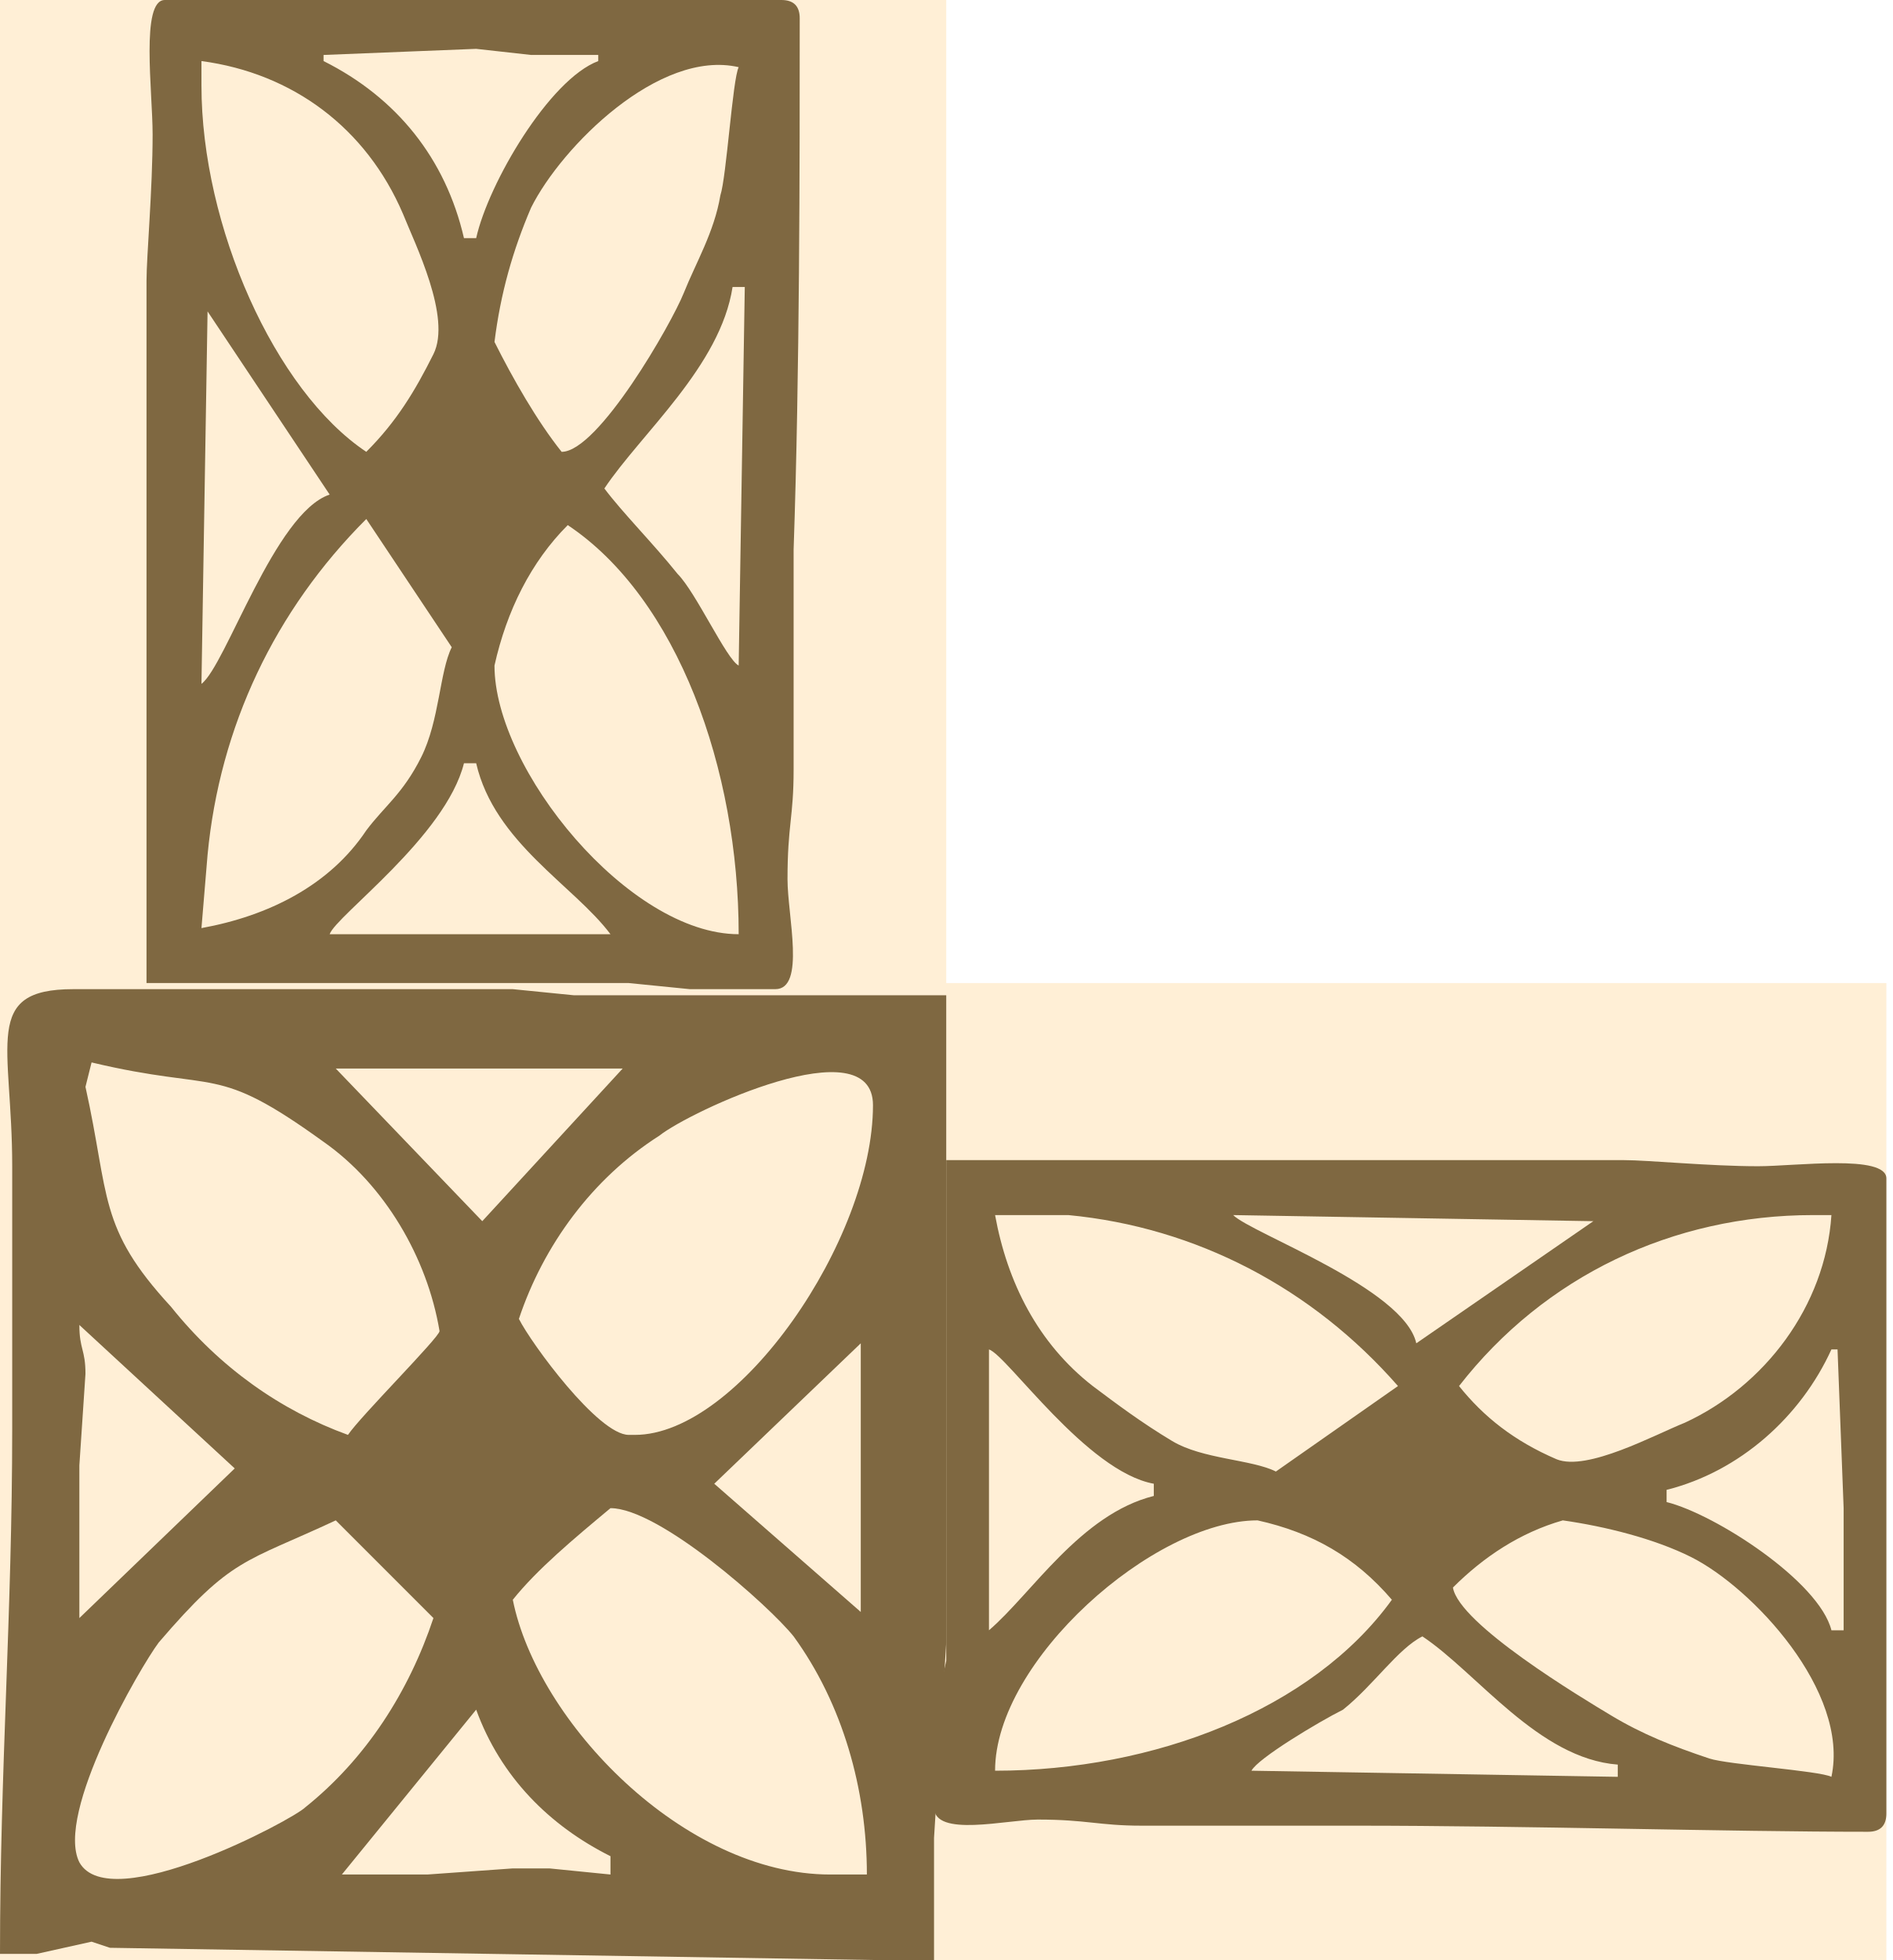
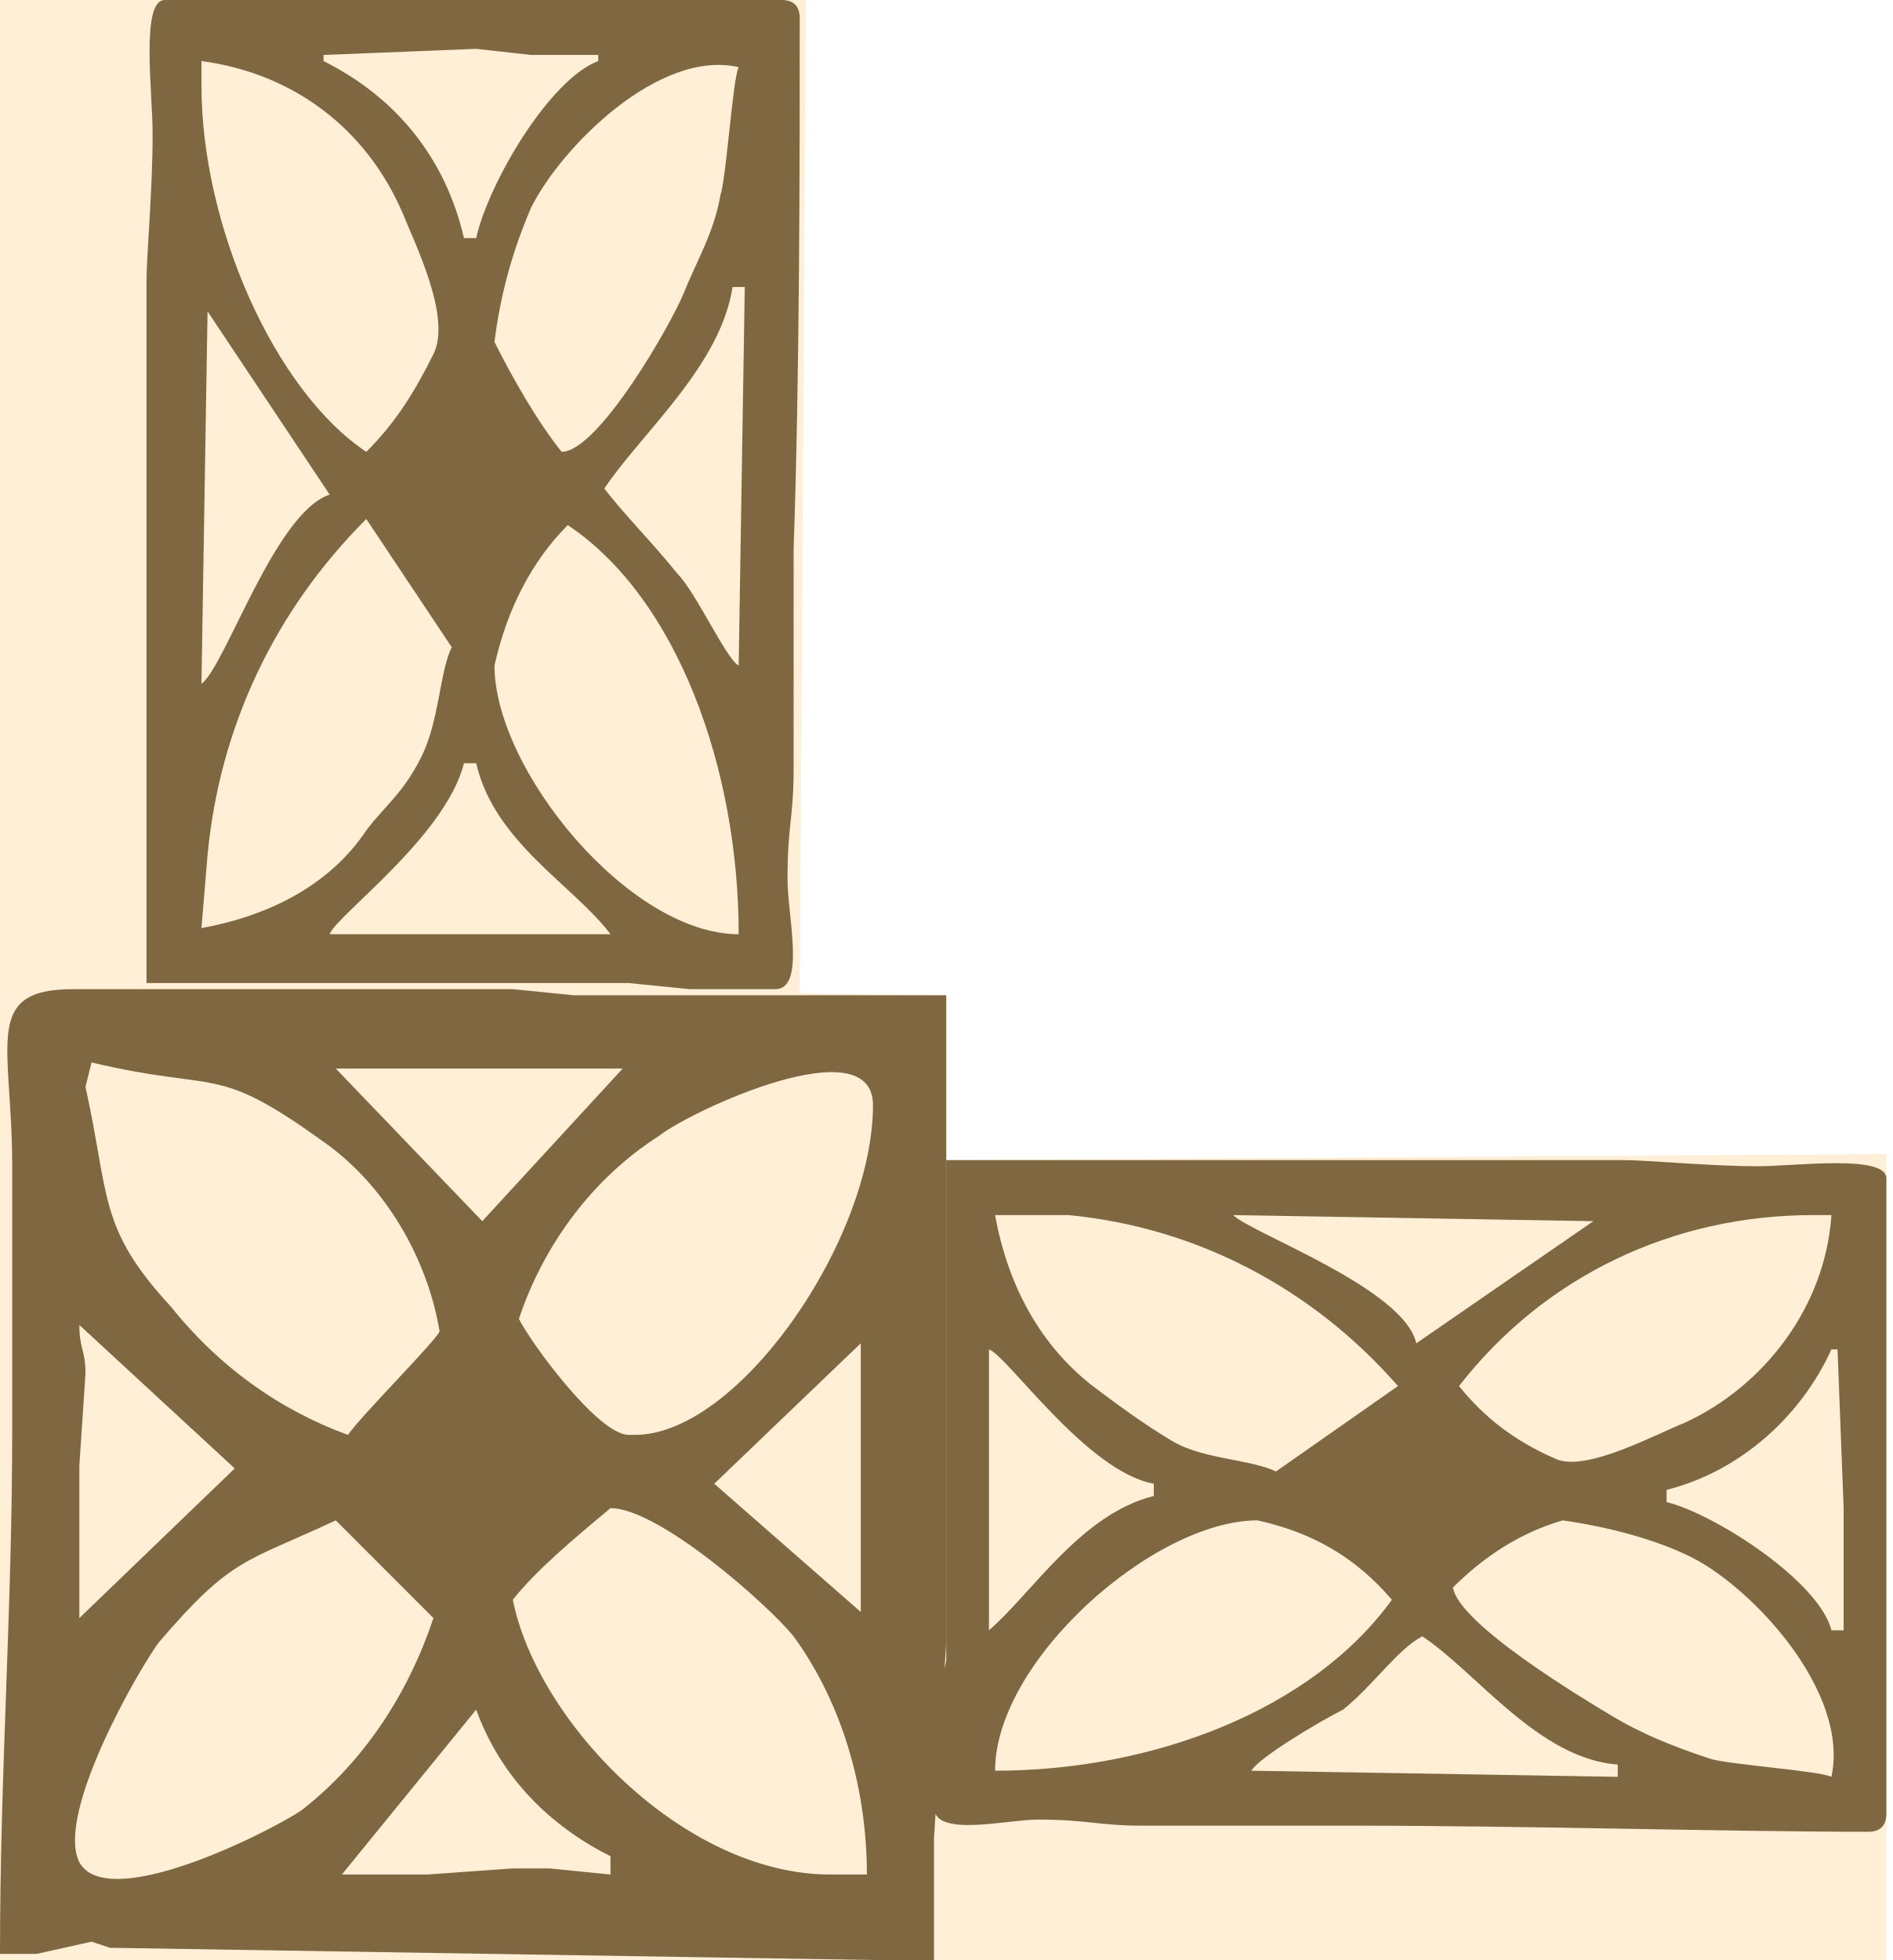
<svg xmlns="http://www.w3.org/2000/svg" version="1.1" id="Layer_1" x="0px" y="0px" viewBox="0 0 31 32.1" style="enable-background:new 0 0 31 32.1;" xml:space="preserve">
  <style type="text/css">
	.st0{fill:#FFEFD6;}
	.st1{fill:#7F6841;}
</style>
-   <rect x="0.2" y="16.1" class="st0" width="30.7" height="16.2" />
-   <rect class="st0" width="15.5" height="32.2" />
+   <polygon class="st0" points="0.2,16.1 15.5,16.3 15.5,19 30.9,18.9 30.9,32.3 0.2,32.3 " />
+   <polygon class="st0" points="0,0 13.2,0 13.1,16.3 15.5,16.3 15.5,32.2 0,32.2 " />
  <g id="Layer_2_1_">
    <g id="Layer_1-2">
-       <path class="st1" d="M11.3,16.2h1.4c0.5,0,0.2-1.2,0.2-1.8c0-0.9,0.1-1,0.1-1.8c0-1,0-2.6,0-3.6c0.1-2.9,0.1-6.3,0.1-8.7    c0-0.2-0.1-0.3-0.3-0.3H2.7C2.3,0,2.5,1.5,2.5,2.2c0,0.9-0.1,2-0.1,2.4v0.2v5.9v2.2v3.2h4.3h3.6L11.3,16.2z M12.1,10.9    c-0.2-0.1-0.7-1.2-1-1.5C10.7,8.9,10.2,8.4,9.9,8c0.6-0.9,1.9-2,2.1-3.3h0.2L12.1,10.9 M9.2,7.4C8.8,6.9,8.4,6.2,8.1,5.6    c0.1-0.8,0.3-1.5,0.6-2.2c0.5-1,2.1-2.6,3.4-2.3c-0.1,0.2-0.2,1.8-0.3,2.1c-0.1,0.6-0.4,1.1-0.6,1.6C11,5.3,9.8,7.4,9.2,7.4     M12.1,15.3c-1.8,0-4-2.7-4-4.4C8.3,10,8.7,9.2,9.3,8.6C11.1,9.8,12.1,12.6,12.1,15.3 M9.8,0.9V1C9,1.3,8,3,7.8,3.9H7.6    C7.3,2.6,6.5,1.6,5.3,1V0.9l2.5-0.1l0.9,0.1L9.8,0.9z M5.4,15.3c0.1-0.3,1.9-1.6,2.2-2.8h0.2c0.3,1.3,1.6,2,2.2,2.8H5.4 M3.4,14    c0.2-2.1,1.1-4,2.6-5.5l1.4,2.1c-0.2,0.4-0.2,1.2-0.5,1.8S6.3,13.2,6,13.6c-0.6,0.9-1.6,1.4-2.7,1.6L3.4,14 M6,7.4    c-1.5-1-2.7-3.7-2.7-6V1c1.5,0.2,2.7,1.1,3.3,2.5C6.8,4,7.4,5.2,7.1,5.8C6.8,6.4,6.5,6.9,6,7.4 M3.4,5.1l2,3    c-0.9,0.3-1.7,2.8-2.1,3.1L3.4,5.1z" />
-       <path class="st1" d="M0.6,32l0.9-0.2l0.3,0.1l12.5,0.2h1v-2l0.2-3.2V16.3h-3.3h-1.9H9.4l-1-0.1H6.7H6H1.2c-1.5,0-1,0.9-1,2.9v4.3    C0.2,26.4,0,29,0,32H0.6z M7.8,28c0.4,1.1,1.2,1.9,2.2,2.4v0.3l-1-0.1H8.4L7,30.7H6.6h-1L7.8,28z M7.1,26.5    c-0.4,1.2-1.1,2.3-2.1,3.1c-0.2,0.2-3.2,1.8-3.7,0.9c-0.4-0.8,1-3.2,1.3-3.6c1.2-1.4,1.4-1.3,2.9-2L7.1,26.5 M10,24.7    c0.8,0,2.6,1.6,3,2.1c0.8,1.1,1.2,2.5,1.2,3.9h-0.6c-2.4,0-4.8-2.5-5.2-4.5C8.8,25.7,9.4,25.2,10,24.7 M14.1,22v4.4l-2.4-2.1    L14.1,22z M3.9,24.1L4,23.9l-2.7,2.6V24l0.1-1.5c0-0.4-0.1-0.4-0.1-0.8L3.9,24.1z M8.5,21.6c0.4-1.2,1.2-2.3,2.3-3    c0.5-0.4,3.5-1.8,3.5-0.5c0,2.2-2.2,5.4-3.9,5.4h-0.1C9.8,23.5,8.7,22,8.5,21.6 M1.5,17.4c2.1,0.5,2,0,3.8,1.3    c1,0.7,1.7,1.9,1.9,3.1c0,0.1-1.3,1.4-1.5,1.7c-1.1-0.4-2.1-1.1-2.9-2.1c-1.2-1.3-1-1.8-1.4-3.6L1.5,17.4 M5.5,17.5h4.7L7.9,20    L5.5,17.5z" />
-       <path class="st1" d="M15.3,28.1v1.5c0,0.5,1.2,0.2,1.7,0.2c0.8,0,1,0.1,1.7,0.1c0.9,0,2.6,0,3.5,0c2.8,0,6.1,0.1,8.4,0.1    c0.2,0,0.3-0.1,0.3-0.3V19.3c0-0.4-1.5-0.2-2.1-0.2C28,19.1,27,19,26.6,19h-0.2h-5.7h-2.1h-3.1v4.5v3.7L15.3,28.1z M20.5,29    c0.1-0.2,1.1-0.8,1.5-1c0.5-0.4,0.9-1,1.3-1.2c0.9,0.6,1.9,2,3.2,2.1v0.2L20.5,29 M23.8,26c0.5-0.5,1.1-0.9,1.8-1.1    c0.7,0.1,1.5,0.3,2.1,0.6c1,0.5,2.6,2.2,2.3,3.6c-0.2-0.1-1.7-0.2-2-0.3c-0.6-0.2-1.1-0.4-1.6-0.7C25.9,27.8,23.9,26.6,23.8,26     M16.3,29c0-1.8,2.6-4.1,4.3-4.1c0.9,0.2,1.6,0.6,2.2,1.3C21.5,28,18.9,29,16.3,29 M30.2,26.7H30c-0.2-0.8-1.9-1.9-2.7-2.1v-0.2    c1.2-0.3,2.2-1.2,2.7-2.3h0.1l0.1,2.6v1L30.2,26.7z M16.2,22.1c0.3,0.1,1.6,2,2.7,2.2v0.2c-1.2,0.3-2,1.6-2.7,2.2V22.1 M17.5,19.9    c2.1,0.2,4,1.2,5.4,2.8l-2,1.4c-0.4-0.2-1.2-0.2-1.7-0.5s-0.9-0.6-1.3-0.9C17,22,16.5,21,16.3,19.9H17.5 M23.9,22.7    c1.4-1.8,3.5-2.8,5.8-2.8H30c-0.1,1.5-1.1,2.8-2.4,3.4c-0.5,0.2-1.6,0.8-2.1,0.6C24.8,23.6,24.3,23.2,23.9,22.7 M26.1,20l-2.9,2    c-0.2-0.9-2.7-1.8-3-2.1L26.1,20z" />
+       <path class="st1" d="M11.3,16.2h1.4c0.5,0,0.2-1.2,0.2-1.8c0-0.9,0.1-1,0.1-1.8c0-1,0-2.6,0-3.6c0.1-2.9,0.1-6.3,0.1-8.7    C13.1,0.1,13,0,12.8,0H2.7C2.3,0,2.5,1.5,2.5,2.2c0,0.9-0.1,2-0.1,2.4v0.2v5.9v2.2v3.2h4.3h3.6L11.3,16.2z M12.1,10.9    c-0.2-0.1-0.7-1.2-1-1.5c-0.4-0.5-0.9-1-1.2-1.4c0.6-0.9,1.9-2,2.1-3.3h0.2L12.1,10.9 M9.2,7.4C8.8,6.9,8.4,6.2,8.1,5.6    c0.1-0.8,0.3-1.5,0.6-2.2c0.5-1,2.1-2.6,3.4-2.3c-0.1,0.2-0.2,1.8-0.3,2.1c-0.1,0.6-0.4,1.1-0.6,1.6C11,5.3,9.8,7.4,9.2,7.4     M12.1,15.3c-1.8,0-4-2.7-4-4.4C8.3,10,8.7,9.2,9.3,8.6C11.1,9.8,12.1,12.6,12.1,15.3 M9.8,0.9V1C9,1.3,8,3,7.8,3.9H7.6    C7.3,2.6,6.5,1.6,5.3,1V0.9l2.5-0.1l0.9,0.1H9.8z M5.4,15.3c0.1-0.3,1.9-1.6,2.2-2.8h0.2c0.3,1.3,1.6,2,2.2,2.8H5.4 M3.4,14    c0.2-2.1,1.1-4,2.6-5.5l1.4,2.1c-0.2,0.4-0.2,1.2-0.5,1.8S6.3,13.2,6,13.6c-0.6,0.9-1.6,1.4-2.7,1.6L3.4,14 M6,7.4    c-1.5-1-2.7-3.7-2.7-6V1C4.8,1.2,6,2.1,6.6,3.5C6.8,4,7.4,5.2,7.1,5.8C6.8,6.4,6.5,6.9,6,7.4 M3.4,5.1l2,3    c-0.9,0.3-1.7,2.8-2.1,3.1L3.4,5.1z" />
+       <path class="st1" d="M0.6,32l0.9-0.2l0.3,0.1l12.5,0.2h1v-2l0.2-3.2V16.3h-3.3h-1.9H9.4l-1-0.1H6.7H6H1.2c-1.5,0-1,0.9-1,2.9v4.3    C0.2,26.4,0,29,0,32H0.6z M7.8,28c0.4,1.1,1.2,1.9,2.2,2.4v0.3l-1-0.1H8.4L7,30.7H6.6h-1L7.8,28z M7.1,26.5    C6.7,27.7,6,28.8,5,29.6c-0.2,0.2-3.2,1.8-3.7,0.9c-0.4-0.8,1-3.2,1.3-3.6c1.2-1.4,1.4-1.3,2.9-2L7.1,26.5 M10,24.7    c0.8,0,2.6,1.6,3,2.1c0.8,1.1,1.2,2.5,1.2,3.9h-0.6c-2.4,0-4.8-2.5-5.2-4.5C8.8,25.7,9.4,25.2,10,24.7 M14.1,22v4.4l-2.4-2.1    L14.1,22z M3.9,24.1L4,23.9l-2.7,2.6V24l0.1-1.5c0-0.4-0.1-0.4-0.1-0.8L3.9,24.1z M8.5,21.6c0.4-1.2,1.2-2.3,2.3-3    c0.5-0.4,3.5-1.8,3.5-0.5c0,2.2-2.2,5.4-3.9,5.4h-0.1C9.8,23.5,8.7,22,8.5,21.6 M1.5,17.4c2.1,0.5,2,0,3.8,1.3    c1,0.7,1.7,1.9,1.9,3.1c0,0.1-1.3,1.4-1.5,1.7c-1.1-0.4-2.1-1.1-2.9-2.1c-1.2-1.3-1-1.8-1.4-3.6L1.5,17.4 M5.5,17.5h4.7L7.9,20    L5.5,17.5z" />
+       <path class="st1" d="M15.3,28.1v1.5c0,0.5,1.2,0.2,1.7,0.2c0.8,0,1,0.1,1.7,0.1c0.9,0,2.6,0,3.5,0c2.8,0,6.1,0.1,8.4,0.1    c0.2,0,0.3-0.1,0.3-0.3V19.3c0-0.4-1.5-0.2-2.1-0.2C28,19.1,27,19,26.6,19h-0.2h-5.7h-2.1h-3.1v4.5v3.7L15.3,28.1z M20.5,29    c0.1-0.2,1.1-0.8,1.5-1c0.5-0.4,0.9-1,1.3-1.2c0.9,0.6,1.9,2,3.2,2.1v0.2L20.5,29 M23.8,26c0.5-0.5,1.1-0.9,1.8-1.1    c0.7,0.1,1.5,0.3,2.1,0.6c1,0.5,2.6,2.2,2.3,3.6c-0.2-0.1-1.7-0.2-2-0.3c-0.6-0.2-1.1-0.4-1.6-0.7C25.9,27.8,23.9,26.6,23.8,26     M16.3,29c0-1.8,2.6-4.1,4.3-4.1c0.9,0.2,1.6,0.6,2.2,1.3C21.5,28,18.9,29,16.3,29 M30.2,26.7H30c-0.2-0.8-1.9-1.9-2.7-2.1v-0.2    c1.2-0.3,2.2-1.2,2.7-2.3h0.1l0.1,2.6v1V26.7z M16.2,22.1c0.3,0.1,1.6,2,2.7,2.2v0.2c-1.2,0.3-2,1.6-2.7,2.2V22.1 M17.5,19.9    c2.1,0.2,4,1.2,5.4,2.8l-2,1.4c-0.4-0.2-1.2-0.2-1.7-0.5s-0.9-0.6-1.3-0.9C17,22,16.5,21,16.3,19.9H17.5 M23.9,22.7    c1.4-1.8,3.5-2.8,5.8-2.8H30c-0.1,1.5-1.1,2.8-2.4,3.4c-0.5,0.2-1.6,0.8-2.1,0.6C24.8,23.6,24.3,23.2,23.9,22.7 M26.1,20l-2.9,2    c-0.2-0.9-2.7-1.8-3-2.1L26.1,20z" />
    </g>
  </g>
</svg>
